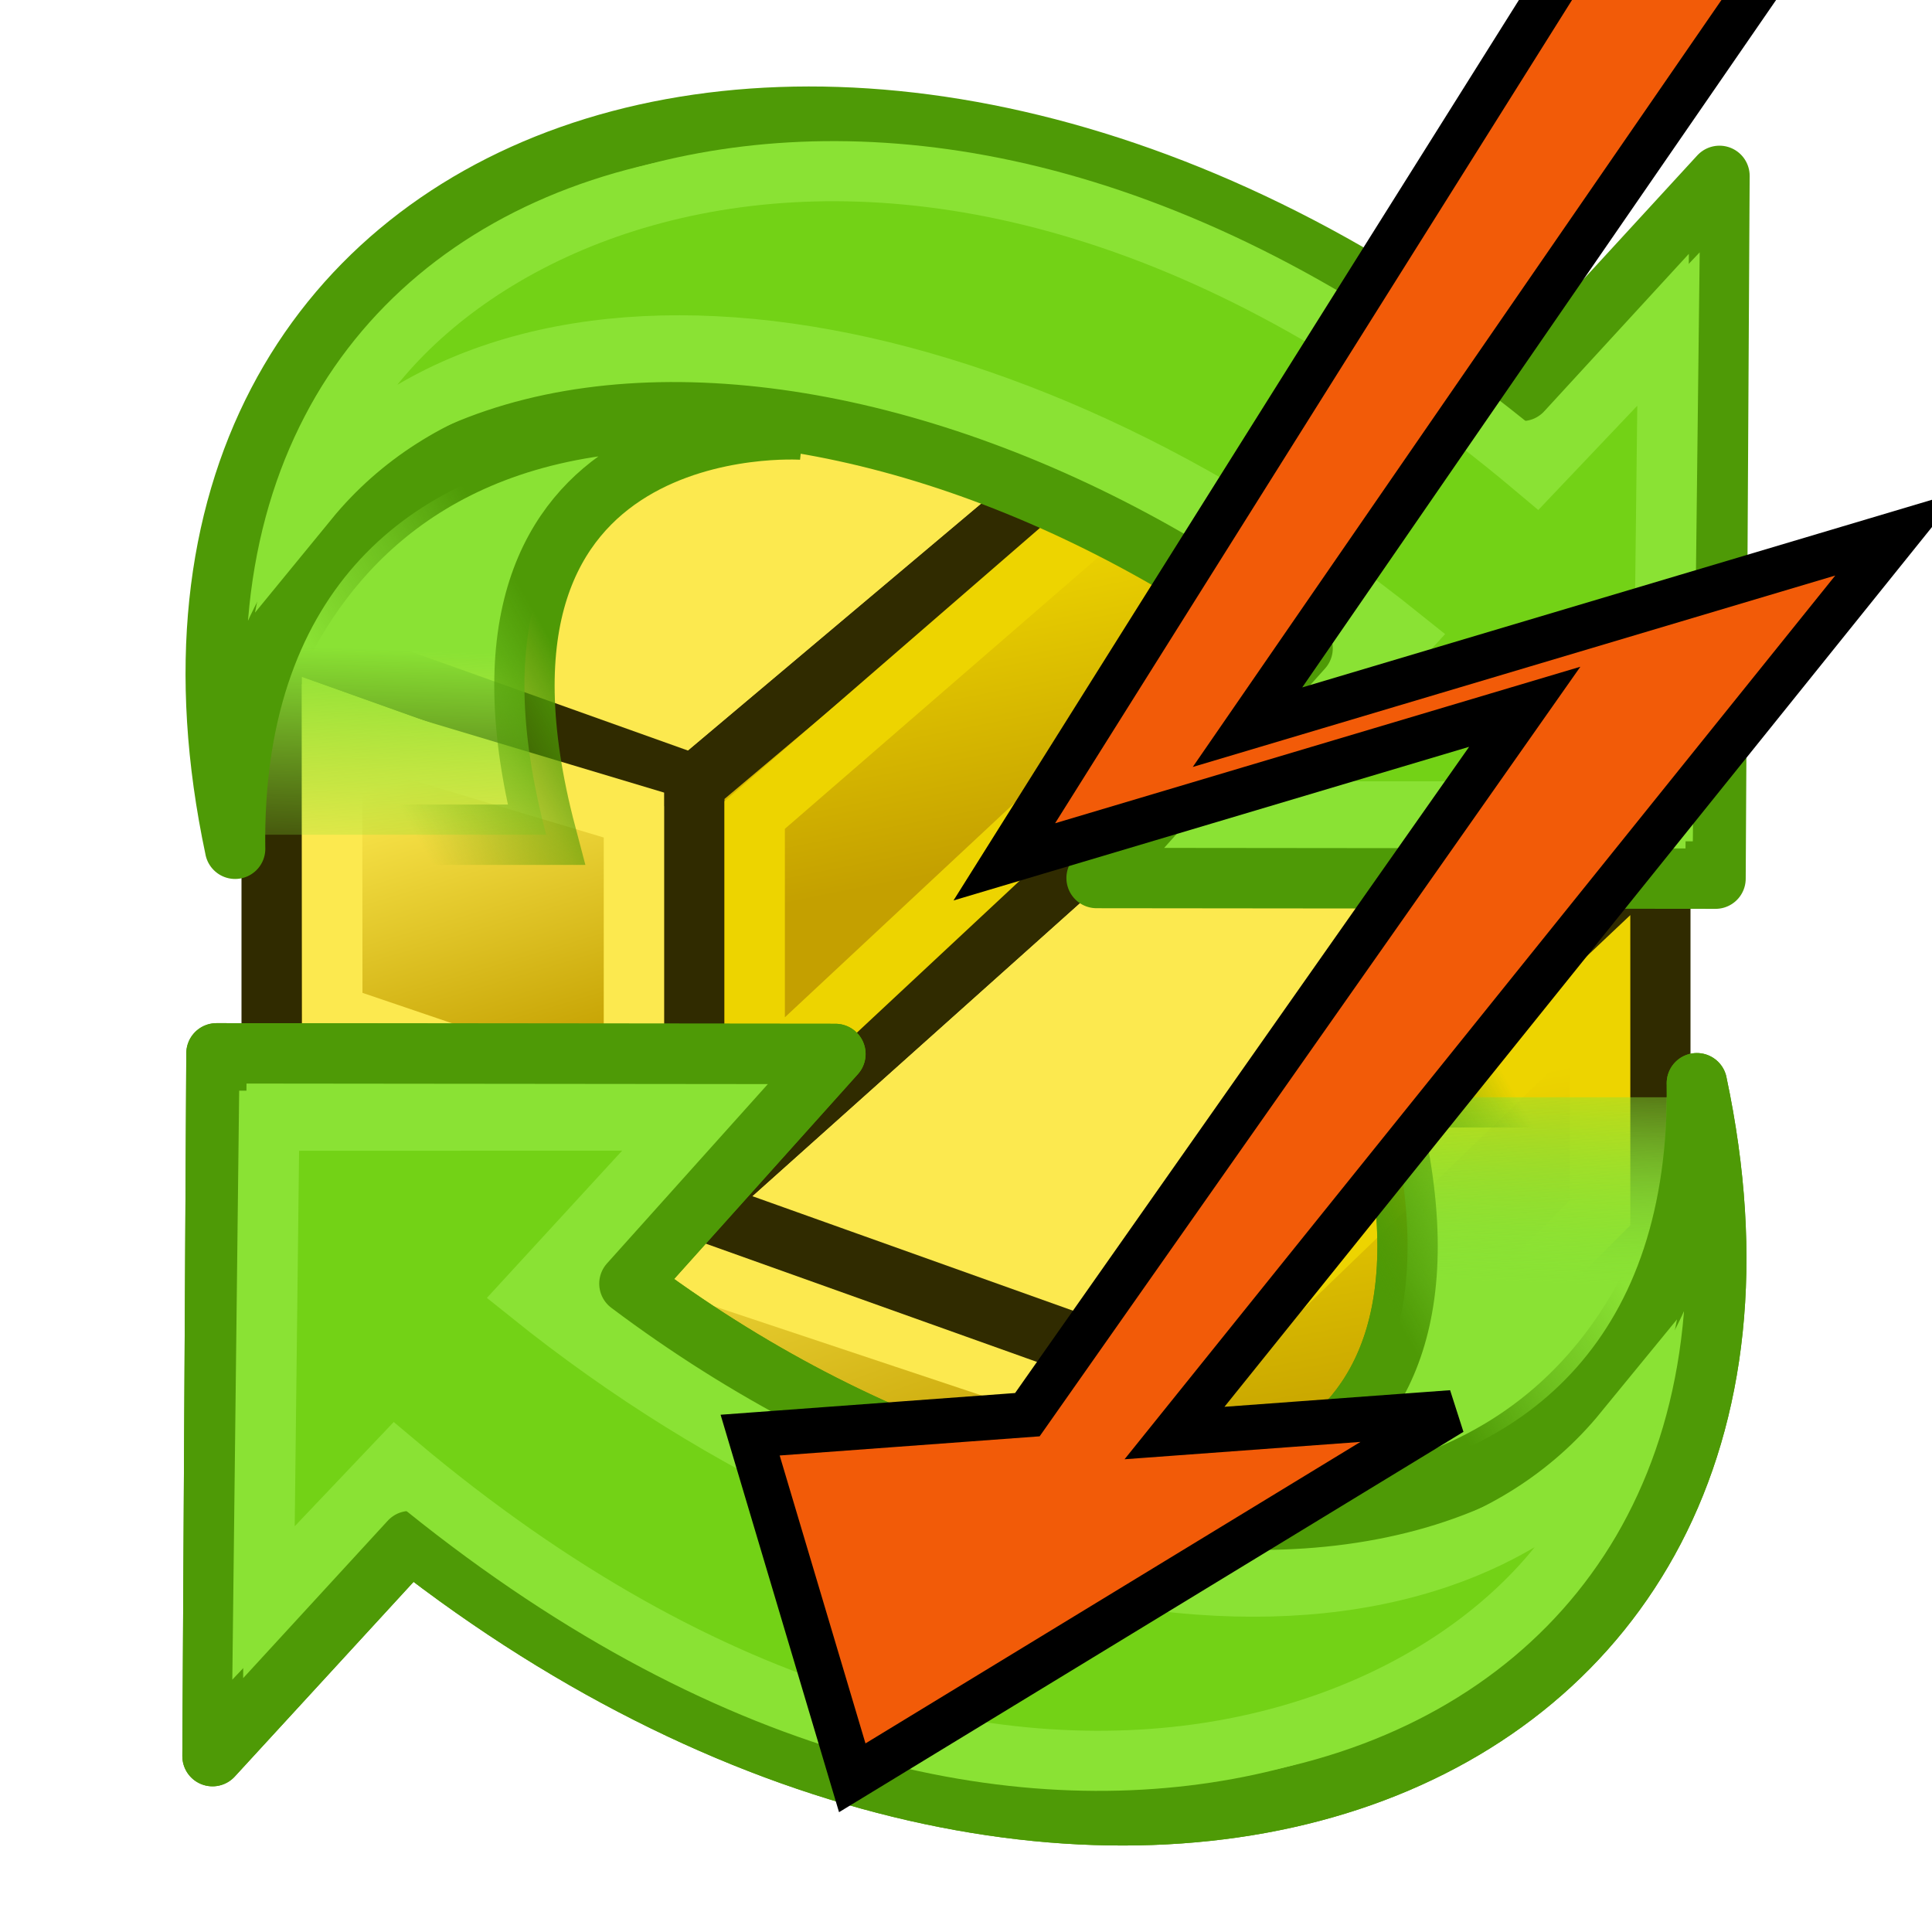
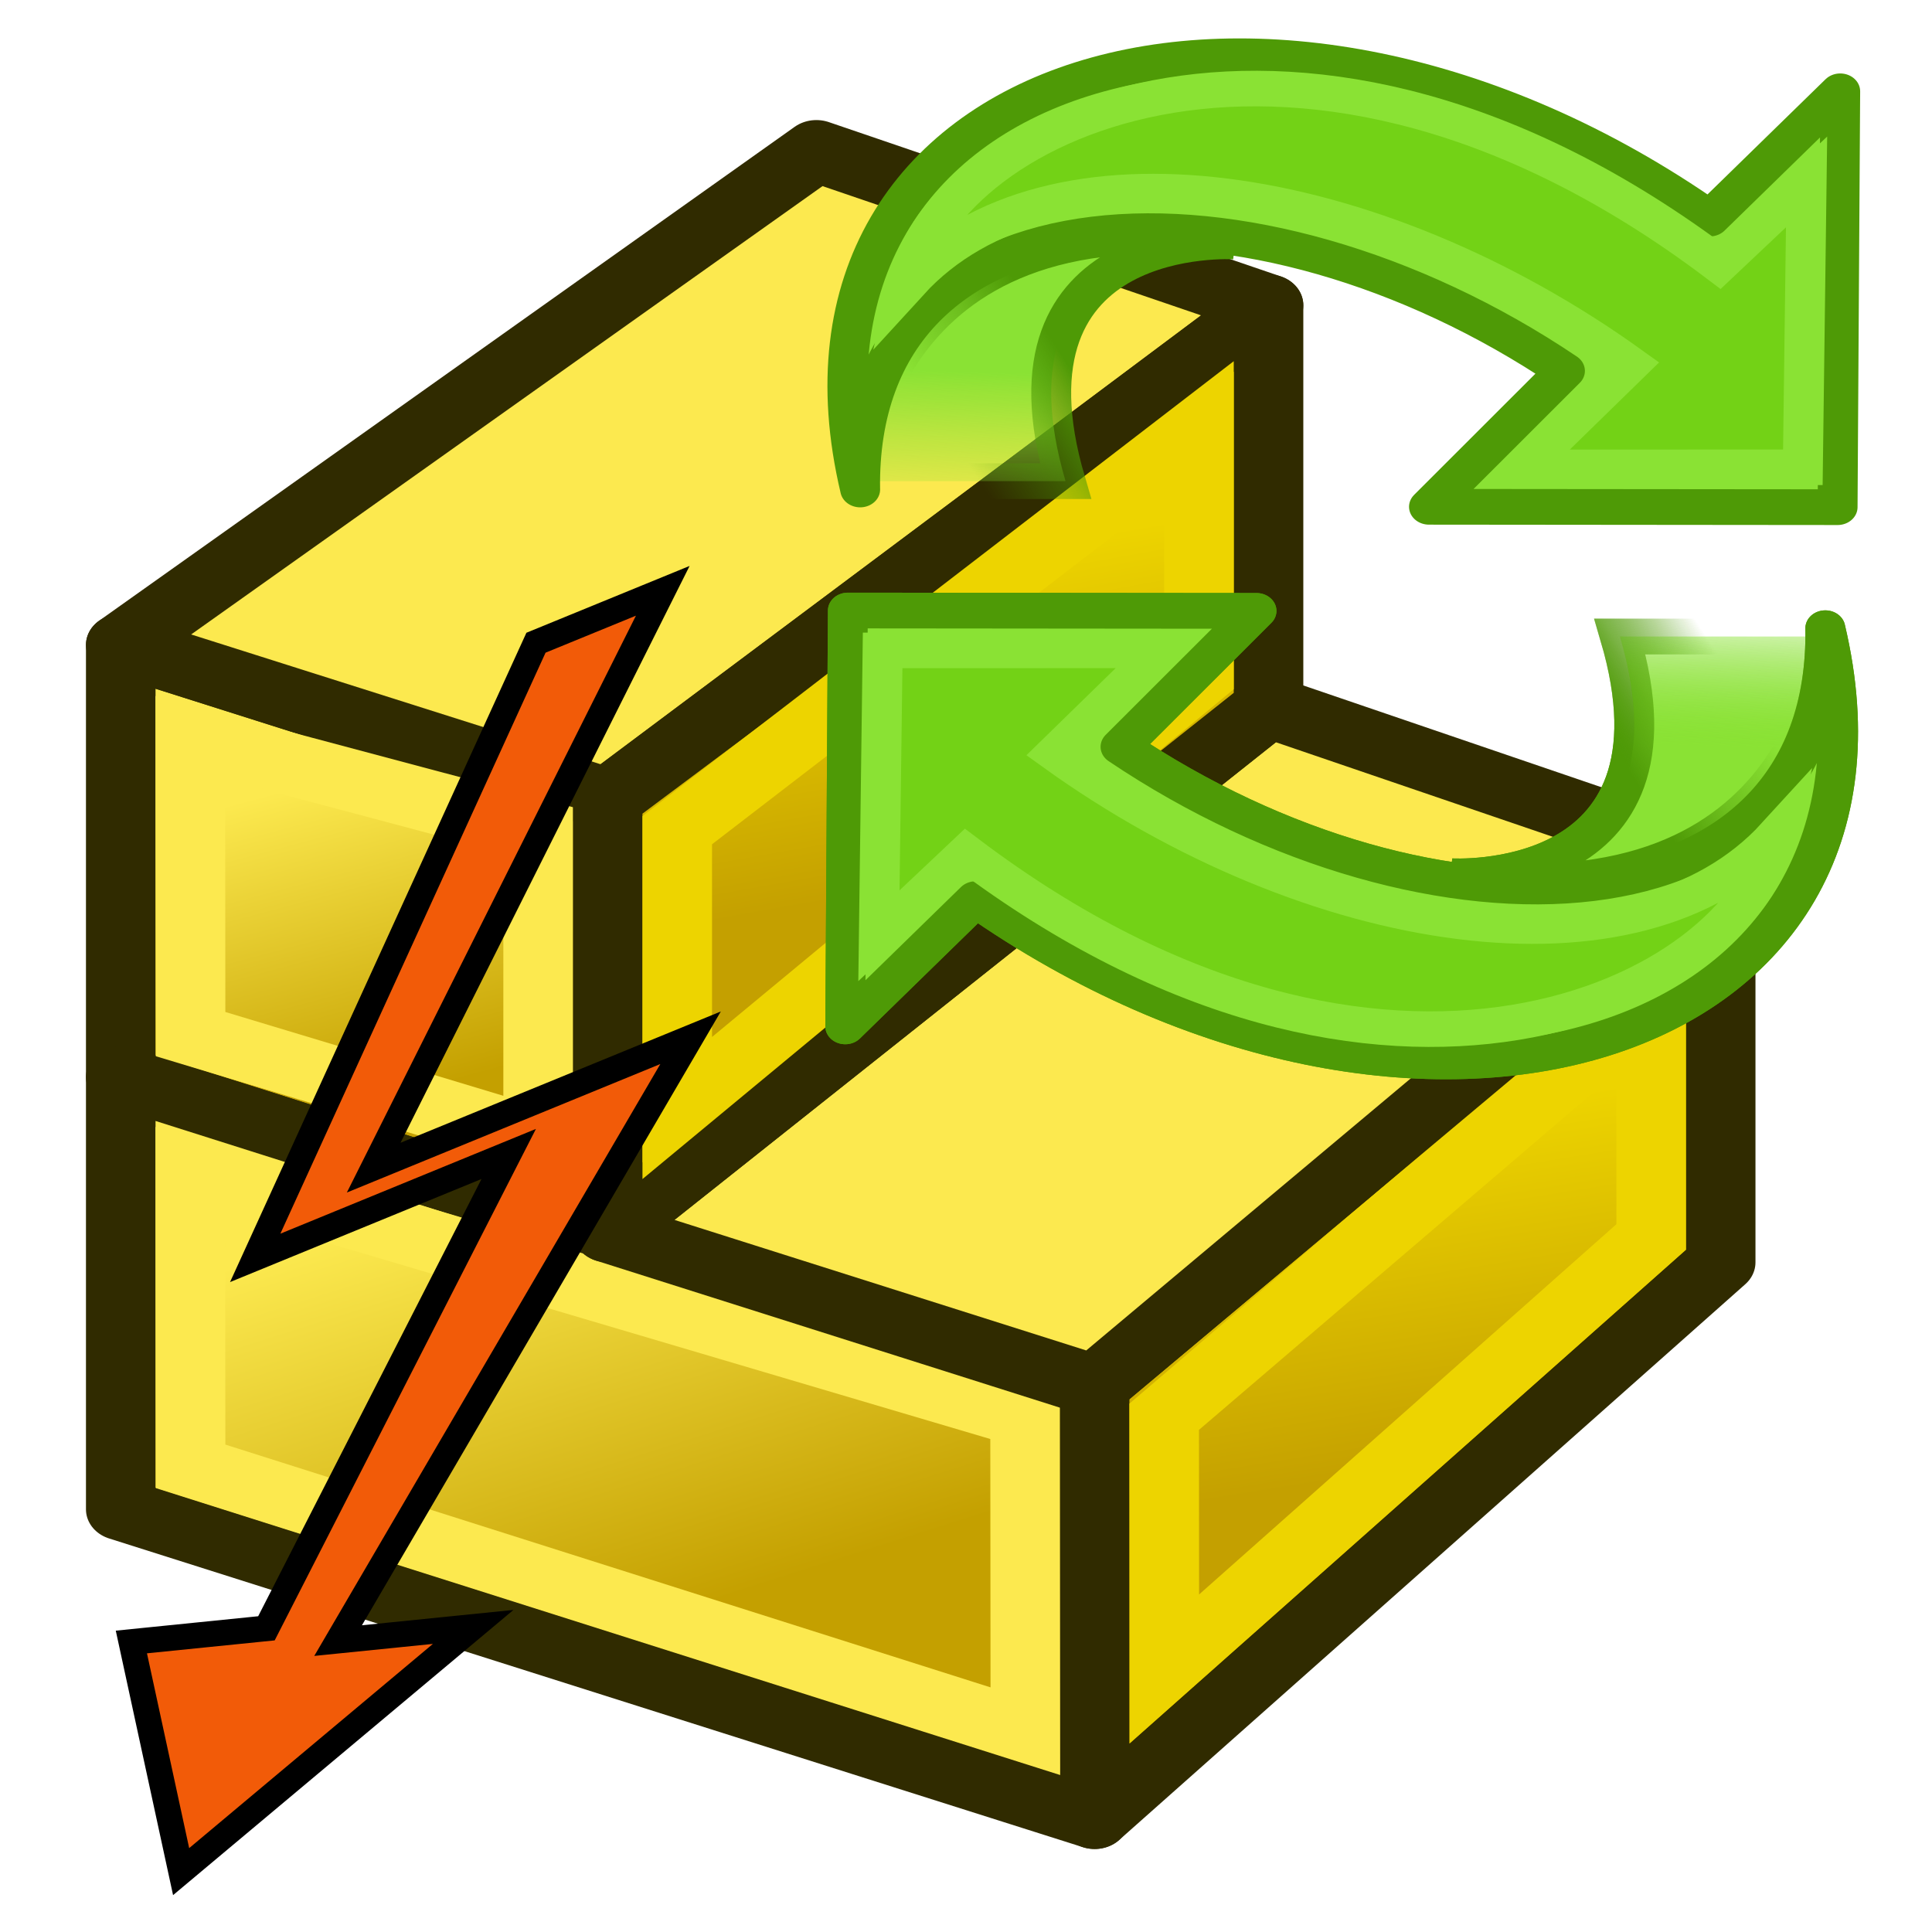
<svg xmlns="http://www.w3.org/2000/svg" xmlns:xlink="http://www.w3.org/1999/xlink" width="64" height="64" id="svg3559" version="1.1" viewBox="0 0 64 64">
  <defs id="defs3561">
    <linearGradient id="linearGradient73208">
      <stop style="stop-color:#c4a000;stop-opacity:1" offset="0" id="stop73210" />
      <stop style="stop-color:#edd400;stop-opacity:1" offset="1" id="stop73212" />
    </linearGradient>
    <linearGradient id="linearGradient73194">
      <stop id="stop73202" offset="0" style="stop-color:#c4a000;stop-opacity:1" />
      <stop id="stop73204" offset="1" style="stop-color:#fce94f;stop-opacity:1" />
    </linearGradient>
    <linearGradient id="linearGradient4383-3">
      <stop id="stop73188" offset="0" style="stop-color:#3465a4;stop-opacity:1" />
      <stop id="stop73190" offset="1" style="stop-color:#729fcf;stop-opacity:1" />
    </linearGradient>
    <linearGradient xlink:href="#linearGradient73194" id="linearGradient4389" x1="20.244" y1="37.588" x2="17.244" y2="27.588" gradientUnits="userSpaceOnUse" gradientTransform="translate(-1.243533,-2.588112)" />
    <linearGradient xlink:href="#linearGradient73208" id="linearGradient4399" x1="48.714" y1="45.586" x2="46.714" y2="34.586" gradientUnits="userSpaceOnUse" gradientTransform="translate(1.285649,1.414214)" />
    <linearGradient xlink:href="#linearGradient4383-3" id="linearGradient4389-0" x1="27.244" y1="54.588" x2="21.244" y2="30.588" gradientUnits="userSpaceOnUse" gradientTransform="translate(-1.243533,-2.588112)" />
    <linearGradient xlink:href="#linearGradient4393-9" id="linearGradient4399-7" x1="48.714" y1="45.586" x2="40.714" y2="24.586" gradientUnits="userSpaceOnUse" gradientTransform="translate(1.285649,1.414214)" />
    <linearGradient id="linearGradient4393-9">
      <stop style="stop-color:#204a87;stop-opacity:1" offset="0" id="stop4395-8" />
      <stop style="stop-color:#3465a4;stop-opacity:1" offset="1" id="stop4397-1" />
    </linearGradient>
    <linearGradient xlink:href="#linearGradient73208" id="linearGradient69042" gradientUnits="userSpaceOnUse" gradientTransform="translate(-12.71435,-17.58579)" x1="48.714" y1="45.586" x2="46.714" y2="35.586" />
    <linearGradient xlink:href="#linearGradient73194" id="linearGradient69056" gradientUnits="userSpaceOnUse" gradientTransform="translate(-1.243533,-2.588112)" x1="27.244" y1="54.588" x2="22.244" y2="40.588" />
    <linearGradient xlink:href="#linearGradient4272" id="linearGradient1747" gradientUnits="userSpaceOnUse" x1="60.093" y1="26.519" x2="60.368" y2="18.118" />
    <linearGradient id="linearGradient4272">
      <stop style="stop-color:#8ae234;stop-opacity:1;" offset="0" id="stop4274" />
      <stop style="stop-color:#8ae234;stop-opacity:0;" offset="1" id="stop4276" />
    </linearGradient>
    <linearGradient xlink:href="#linearGradient4262" id="linearGradient1749" gradientUnits="userSpaceOnUse" x1="43.342" y1="23.587" x2="49.501" y2="20.05" />
    <linearGradient id="linearGradient4262">
      <stop style="stop-color:#4e9a06;stop-opacity:1;" offset="0" id="stop4264" />
      <stop id="stop4270" offset="0.431" style="stop-color:#4e9a06;stop-opacity:0.498;" />
      <stop style="stop-color:#4e9a06;stop-opacity:0;" offset="1" id="stop4266" />
    </linearGradient>
    <linearGradient xlink:href="#linearGradient4272" id="linearGradient1896" gradientUnits="userSpaceOnUse" x1="60.093" y1="26.519" x2="60.368" y2="18.118" />
    <linearGradient xlink:href="#linearGradient4262" id="linearGradient1898" gradientUnits="userSpaceOnUse" x1="43.342" y1="23.587" x2="49.501" y2="20.05" />
    <linearGradient xlink:href="#linearGradient4272" id="linearGradient1900" gradientUnits="userSpaceOnUse" x1="60.093" y1="26.519" x2="60.368" y2="18.118" />
    <linearGradient xlink:href="#linearGradient4262" id="linearGradient1902" gradientUnits="userSpaceOnUse" x1="43.342" y1="23.587" x2="49.501" y2="20.05" />
  </defs>
  <g id="layer1">
-     <g id="g1914">
-       <path style="fill:url(#linearGradient4389);fill-opacity:1.0;fill-rule:nonzero;stroke:#302b00;stroke-width:2;stroke-linejoin:round;stroke-miterlimit:4;stroke-dasharray:none" d="m 9,35 0,-14 14,5 0,14 z" id="path69052" />
-       <path id="path4381" d="M 9,49 9,35 37,45 37,59 Z" style="fill:url(#linearGradient69056);fill-opacity:1.0;fill-rule:nonzero;stroke:#302b00;stroke-width:2;stroke-linejoin:round;stroke-miterlimit:4;stroke-dasharray:none" />
-       <path id="path4391" d="M 37,59 37,45 55,28 55,41 Z" style="fill:url(#linearGradient4399);fill-opacity:1;fill-rule:nonzero;stroke:#302b00;stroke-width:2;stroke-linejoin:round;stroke-miterlimit:4;stroke-dasharray:none" />
+     <g id="g1914" transform="matrix(1.152174,0,0,1.022727,-6.369565,-0.1136364)">
+       <path style="fill:url(#linearGradient4389);fill-opacity:1;fill-rule:nonzero;stroke:#302b00;stroke-width:2;stroke-linejoin:round;stroke-miterlimit:4;stroke-dasharray:none" d="M 9,35 V 21 l 14,5 v 14 z" id="path69052" />
+       <path id="path4381" d="M 9,49 V 35 l 28,10 v 14 z" style="fill:url(#linearGradient69056);fill-opacity:1;fill-rule:nonzero;stroke:#302b00;stroke-width:2;stroke-linejoin:round;stroke-miterlimit:4;stroke-dasharray:none" />
+       <path id="path4391" d="M 37,59 V 45 L 55,28 v 13 z" style="fill:url(#linearGradient4399);fill-opacity:1;fill-rule:nonzero;stroke:#302b00;stroke-width:2;stroke-linejoin:round;stroke-miterlimit:4;stroke-dasharray:none" />
      <path id="path4403" d="M 9,21 29,5 42,10 23,26 Z" style="fill:#fce94f;fill-opacity:1;fill-rule:nonzero;stroke:#302b00;stroke-width:2;stroke-linejoin:round;stroke-miterlimit:4;stroke-dasharray:none" />
      <path id="path4381-7" d="M 11.008,47.606 11,38 l 24,8 0.008,10.185 z" style="fill:none;stroke:#fce94f;stroke-width:2;stroke-linejoin:miter;stroke-miterlimit:4;stroke-dasharray:none" />
      <path id="path4391-0" d="M 39.005,54.168 39,46 53,32.5 l 0.002,7.677 z" style="fill:none;stroke:#edd400;stroke-width:2;stroke-linejoin:miter;stroke-miterlimit:4;stroke-dasharray:none" />
      <path style="fill:#fce94f;fill-opacity:1;fill-rule:nonzero;stroke:#302b00;stroke-width:2;stroke-linejoin:round;stroke-miterlimit:4;stroke-dasharray:none" d="M 23,40 42,23 55,28 37,45 Z" id="path69038" />
-       <path style="fill:url(#linearGradient69042);fill-opacity:1;fill-rule:nonzero;stroke:#302b00;stroke-width:2;stroke-linejoin:round;stroke-miterlimit:4;stroke-dasharray:none" d="M 23,40 23,26 42,10 42,23 Z" id="path69040" />
-       <path style="fill:none;stroke:#edd400;stroke-width:2;stroke-linejoin:miter;stroke-miterlimit:4;stroke-dasharray:none" d="m 25,36 0,-9 15,-13 0,8 z" id="path69044" />
-       <path style="fill:none;stroke:#fce94f;stroke-width:2;stroke-linejoin:miter;stroke-miterlimit:4;stroke-dasharray:none" d="M 11.008,33.606 11,24 l 10,3 0,10 z" id="path69048" />
+       <path style="fill:url(#linearGradient69042);fill-opacity:1;fill-rule:nonzero;stroke:#302b00;stroke-width:2;stroke-linejoin:round;stroke-miterlimit:4;stroke-dasharray:none" d="M 23,40 V 26 L 42,10 v 13 z" id="path69040" />
+       <path style="fill:none;stroke:#edd400;stroke-width:2;stroke-linejoin:miter;stroke-miterlimit:4;stroke-dasharray:none" d="M 25,36 V 27 L 40,14 v 8 z" id="path69044" />
+       <path style="fill:none;stroke:#fce94f;stroke-width:2;stroke-linejoin:miter;stroke-miterlimit:4;stroke-dasharray:none" d="M 11.008,33.606 11,24 21,27 v 10 z" id="path69048" />
    </g>
-     <g style="display:inline" id="g1745" transform="translate(0.734118,16.28724)">
+     <g style="display:inline" id="g1745" transform="matrix(0.660256,0,0,0.5917132,23.83655,9.21499)">
      <g id="g1708">
        <path style="color:#000000;display:block;overflow:visible;visibility:visible;fill:url(#linearGradient1896);fill-opacity:1;fill-rule:nonzero;stroke:url(#linearGradient1898);stroke-width:2;stroke-linecap:butt;stroke-linejoin:miter;stroke-miterlimit:4;stroke-dasharray:none;stroke-dashoffset:0;stroke-opacity:1;marker:none" d="m 36.694,33.481 c 0,0 12.247,0.849 8.479,-13.419 h 10.534 c 0,0 -0.685,16.137 -19.013,13.419 z" id="path1700" />
        <path style="color:#000000;display:block;overflow:visible;visibility:visible;fill:#8ae234;fill-opacity:1;fill-rule:nonzero;stroke:#4e9a06;stroke-width:2;stroke-linecap:butt;stroke-linejoin:round;stroke-miterlimit:4;stroke-dasharray:none;stroke-dashoffset:0;stroke-opacity:1;marker:none" d="m 55.477,19.596 c 5.03,23.648 -20.432,32.533 -42.629,15.168 l -6.542,7.123 0.131,-23.281 20.503,0.021 c 0,0 -6.824,7.608 -6.824,7.608 15.611,11.732 35.605,10.854 35.362,-6.638 z" id="path1702" />
        <g style="fill:#73d216;fill-opacity:1;stroke:#8ae234;stroke-width:0.733;stroke-opacity:1" transform="matrix(0.6968652,0.5838577,0.5887662,-0.6910554,-8.35526,29.82135)" id="g1706">
          <path style="color:#000000;display:block;overflow:visible;visibility:visible;fill:#73d216;fill-opacity:1;stroke:#8ae234;stroke-width:2.201;stroke-linecap:butt;stroke-linejoin:miter;stroke-miterlimit:21;stroke-dasharray:none;stroke-dashoffset:0;stroke-opacity:1;marker:none" d="M 52.369,42.345 C 57.337,33.466 49.176,12.602 19.056,12.673 L 18.678,5.663 7.438,19.283 19.129,29.167 18.808,20.555 c 18.245,0.382 33.804,9.458 33.561,21.79 z" id="path1704" />
        </g>
      </g>
      <g id="g1718">
        <path id="path1710" d="m 36.694,33.481 c 0,0 12.247,0.849 8.479,-13.419 h 10.534 c 0,0 -0.685,16.137 -19.013,13.419 z" style="color:#000000;display:block;overflow:visible;visibility:visible;fill:url(#linearGradient1900);fill-opacity:1;fill-rule:nonzero;stroke:url(#linearGradient1902);stroke-width:2;stroke-linecap:butt;stroke-linejoin:miter;stroke-miterlimit:4;stroke-dasharray:none;stroke-dashoffset:0;stroke-opacity:1;marker:none" />
        <path id="path1712" d="m 55.477,19.596 c 5.03,23.648 -20.432,32.533 -42.629,15.168 l -6.542,7.123 0.131,-23.281 20.503,0.021 c 0,0 -6.824,7.608 -6.824,7.608 15.611,11.732 35.605,10.854 35.362,-6.638 z" style="color:#000000;display:block;overflow:visible;visibility:visible;fill:#8ae234;fill-opacity:1;fill-rule:nonzero;stroke:#4e9a06;stroke-width:2;stroke-linecap:butt;stroke-linejoin:round;stroke-miterlimit:4;stroke-dasharray:none;stroke-dashoffset:0;stroke-opacity:1;marker:none" />
        <g id="g1716" transform="matrix(0.6968652,0.5838577,0.5887662,-0.6910554,-8.35526,29.82135)" style="fill:#73d216;fill-opacity:1;stroke:#8ae234;stroke-width:0.733;stroke-opacity:1">
          <path id="path1714" d="M 52.369,42.345 C 57.337,33.466 49.176,12.602 19.056,12.673 L 18.678,5.663 7.438,19.283 19.129,29.167 18.808,20.555 c 18.245,0.382 33.804,9.458 33.561,21.79 z" style="color:#000000;display:block;overflow:visible;visibility:visible;fill:#73d216;fill-opacity:1;stroke:#8ae234;stroke-width:2.201;stroke-linecap:butt;stroke-linejoin:miter;stroke-miterlimit:21;stroke-dasharray:none;stroke-dashoffset:0;stroke-opacity:1;marker:none" />
        </g>
      </g>
      <g id="g1728" transform="rotate(180,31.26588,15.71276)">
        <path style="color:#000000;display:block;overflow:visible;visibility:visible;fill:url(#linearGradient1747);fill-opacity:1;fill-rule:nonzero;stroke:url(#linearGradient1749);stroke-width:2;stroke-linecap:butt;stroke-linejoin:miter;stroke-miterlimit:4;stroke-dasharray:none;stroke-dashoffset:0;stroke-opacity:1;marker:none" d="m 36.694,33.481 c 0,0 12.247,0.849 8.479,-13.419 h 10.534 c 0,0 -0.685,16.137 -19.013,13.419 z" id="path1720" />
        <path style="color:#000000;display:block;overflow:visible;visibility:visible;fill:#8ae234;fill-opacity:1;fill-rule:nonzero;stroke:#4e9a06;stroke-width:2;stroke-linecap:butt;stroke-linejoin:round;stroke-miterlimit:4;stroke-dasharray:none;stroke-dashoffset:0;stroke-opacity:1;marker:none" d="m 55.477,19.596 c 5.03,23.648 -20.432,32.533 -42.629,15.168 l -6.542,7.123 0.131,-23.281 20.503,0.021 c 0,0 -6.824,7.608 -6.824,7.608 15.611,11.732 35.605,10.854 35.362,-6.638 z" id="path1722" />
        <g style="fill:#73d216;fill-opacity:1;stroke:#8ae234;stroke-width:0.733;stroke-opacity:1" transform="matrix(0.6968652,0.5838577,0.5887662,-0.6910554,-8.35526,29.82135)" id="g1726">
          <path style="color:#000000;display:block;overflow:visible;visibility:visible;fill:#73d216;fill-opacity:1;stroke:#8ae234;stroke-width:2.201;stroke-linecap:butt;stroke-linejoin:miter;stroke-miterlimit:21;stroke-dasharray:none;stroke-dashoffset:0;stroke-opacity:1;marker:none" d="M 52.369,42.345 C 57.337,33.466 49.176,12.602 19.056,12.673 L 18.678,5.663 7.438,19.283 19.129,29.167 18.808,20.555 c 18.245,0.382 33.804,9.458 33.561,21.79 z" id="path1724" />
        </g>
      </g>
    </g>
-     <path style="fill:#f25b08;fill-opacity:1;fill-rule:evenodd;stroke:#000000;stroke-width:1.49px;stroke-linecap:butt;stroke-linejoin:miter;stroke-opacity:1" d="M 52.364,-1.861 33.269,28.55 50.509,23.413 34.033,46.863 24.849,47.54 28.232,58.892 48.091,46.795 38.907,47.471 62.875,17.668 41.325,24.089 60.984,-4.43 Z" id="path3392" />
+     <path style="fill:#f25b08;fill-opacity:1;fill-rule:evenodd;stroke:#000000;stroke-width:0.851px;stroke-linecap:butt;stroke-linejoin:miter;stroke-opacity:1" d="M 17.755,21.291 8.454,41.669 16.852,38.226 8.826,53.94 4.352,54.393 6,62 l 9.674,-8.106 -4.474,0.453 11.676,-19.97 -10.497,4.303 9.576,-19.109 z" id="path3392" />
  </g>
</svg>
